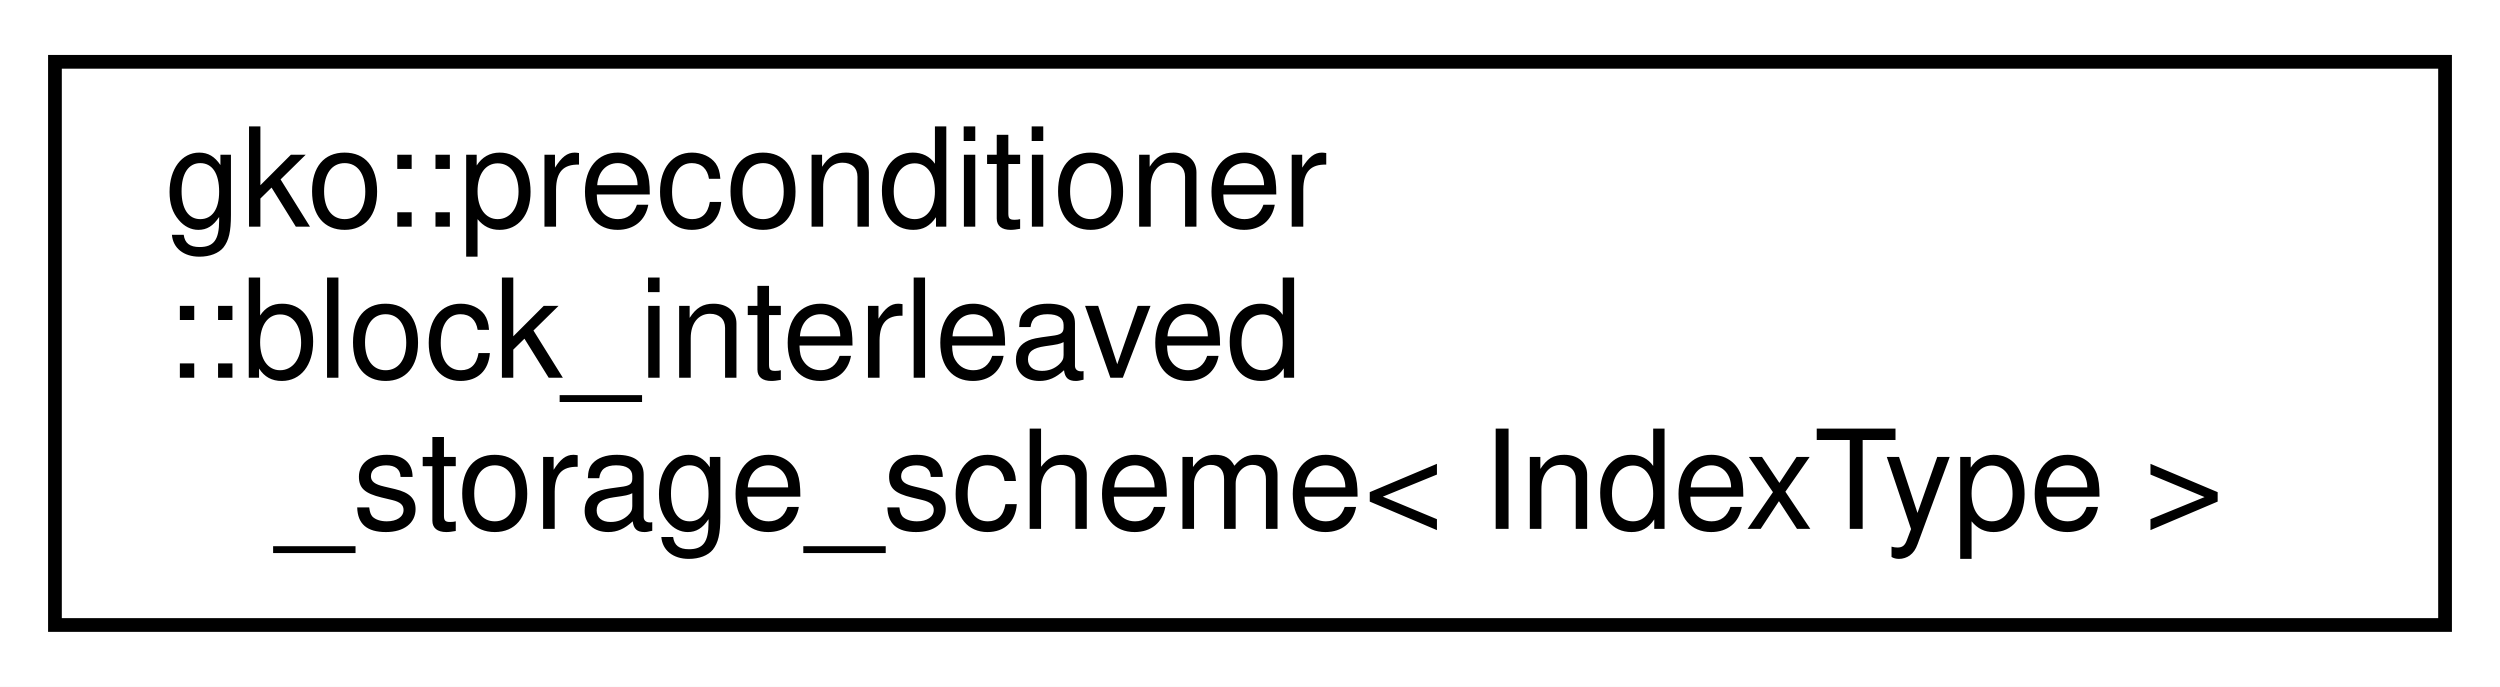
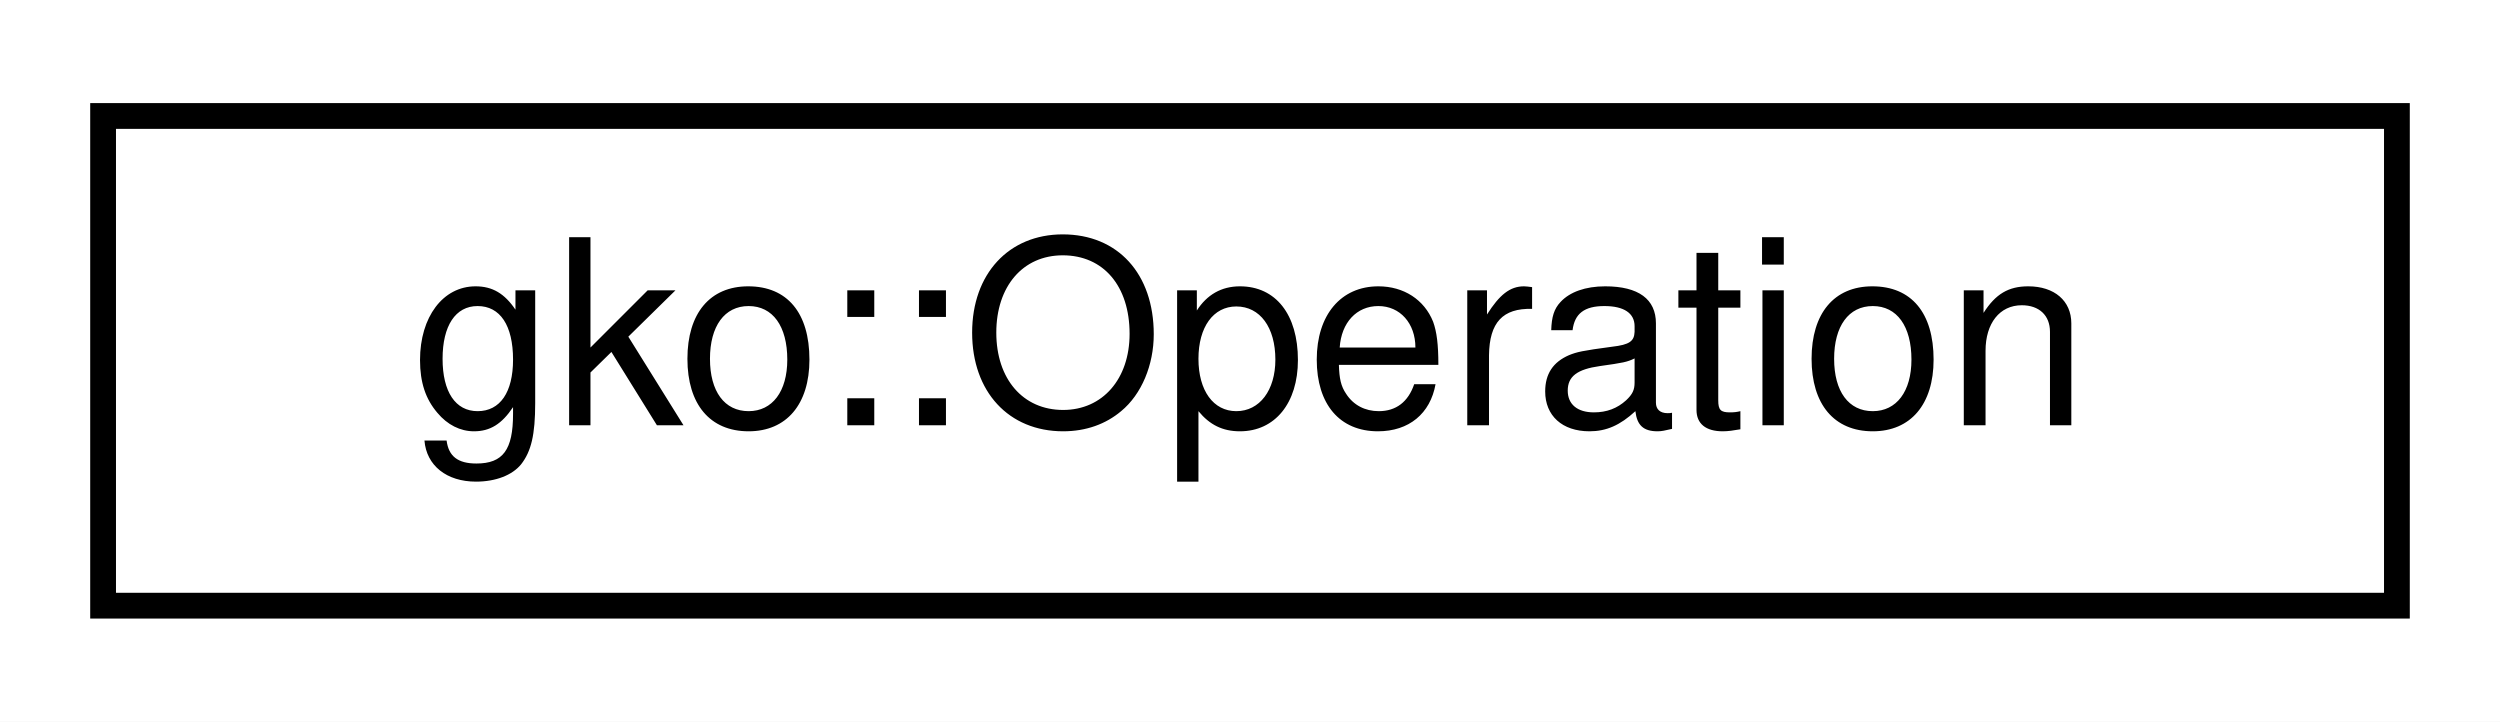
- <svg xmlns="http://www.w3.org/2000/svg" xmlns:xlink="http://www.w3.org/1999/xlink" width="182pt" height="50pt" viewBox="0.00 0.00 182.00 50.00">
-   <g id="graph0" class="graph" transform="scale(1 1) rotate(0) translate(4 46)">
-     <polygon fill="#ffffff" stroke="transparent" points="-4,4 -4,-46 178,-46 178,4 -4,4" />
+ <svg xmlns="http://www.w3.org/2000/svg" xmlns:xlink="http://www.w3.org/1999/xlink" width="97pt" height="28pt" viewBox="0.00 0.00 97.00 28.00">
+   <g id="graph0" class="graph" transform="scale(1 1) rotate(0) translate(4 24)">
+     <polygon fill="#ffffff" stroke="transparent" points="-4,4 -4,-24 93,-24 93,4 -4,4" />
    <g id="node1" class="node">
      <g id="a_node1">
-         <a xlink:href="structgko_1_1preconditioner_1_1block__interleaved__storage__scheme.html" target="_top" xlink:title="Defines the parameters of the interleaved block storage scheme used by block-Jacobi blocks.">
-           <polygon fill="#ffffff" stroke="#000000" points="0,-.5 0,-41.5 174,-41.5 174,-.5 0,-.5" />
-           <text text-anchor="start" x="8" y="-29.5" font-family="Helvetica,sans-Serif" font-size="10.00" fill="#000000">gko::preconditioner</text>
-           <text text-anchor="start" x="8" y="-18.5" font-family="Helvetica,sans-Serif" font-size="10.00" fill="#000000">::block_interleaved</text>
-           <text text-anchor="middle" x="87" y="-7.5" font-family="Helvetica,sans-Serif" font-size="10.00" fill="#000000">_storage_scheme&lt; IndexType &gt;</text>
+         <a xlink:href="classgko_1_1Operation.html" target="_top" xlink:title="Operations can be used to define functionalities whose implementations differ among devices.">
+           <polygon fill="#ffffff" stroke="#000000" points="0,-.5 0,-19.5 89,-19.5 89,-.5 0,-.5" />
+           <text text-anchor="middle" x="44.5" y="-7.5" font-family="Helvetica,sans-Serif" font-size="10.00" fill="#000000">gko::Operation</text>
        </a>
      </g>
    </g>
  </g>
</svg>
